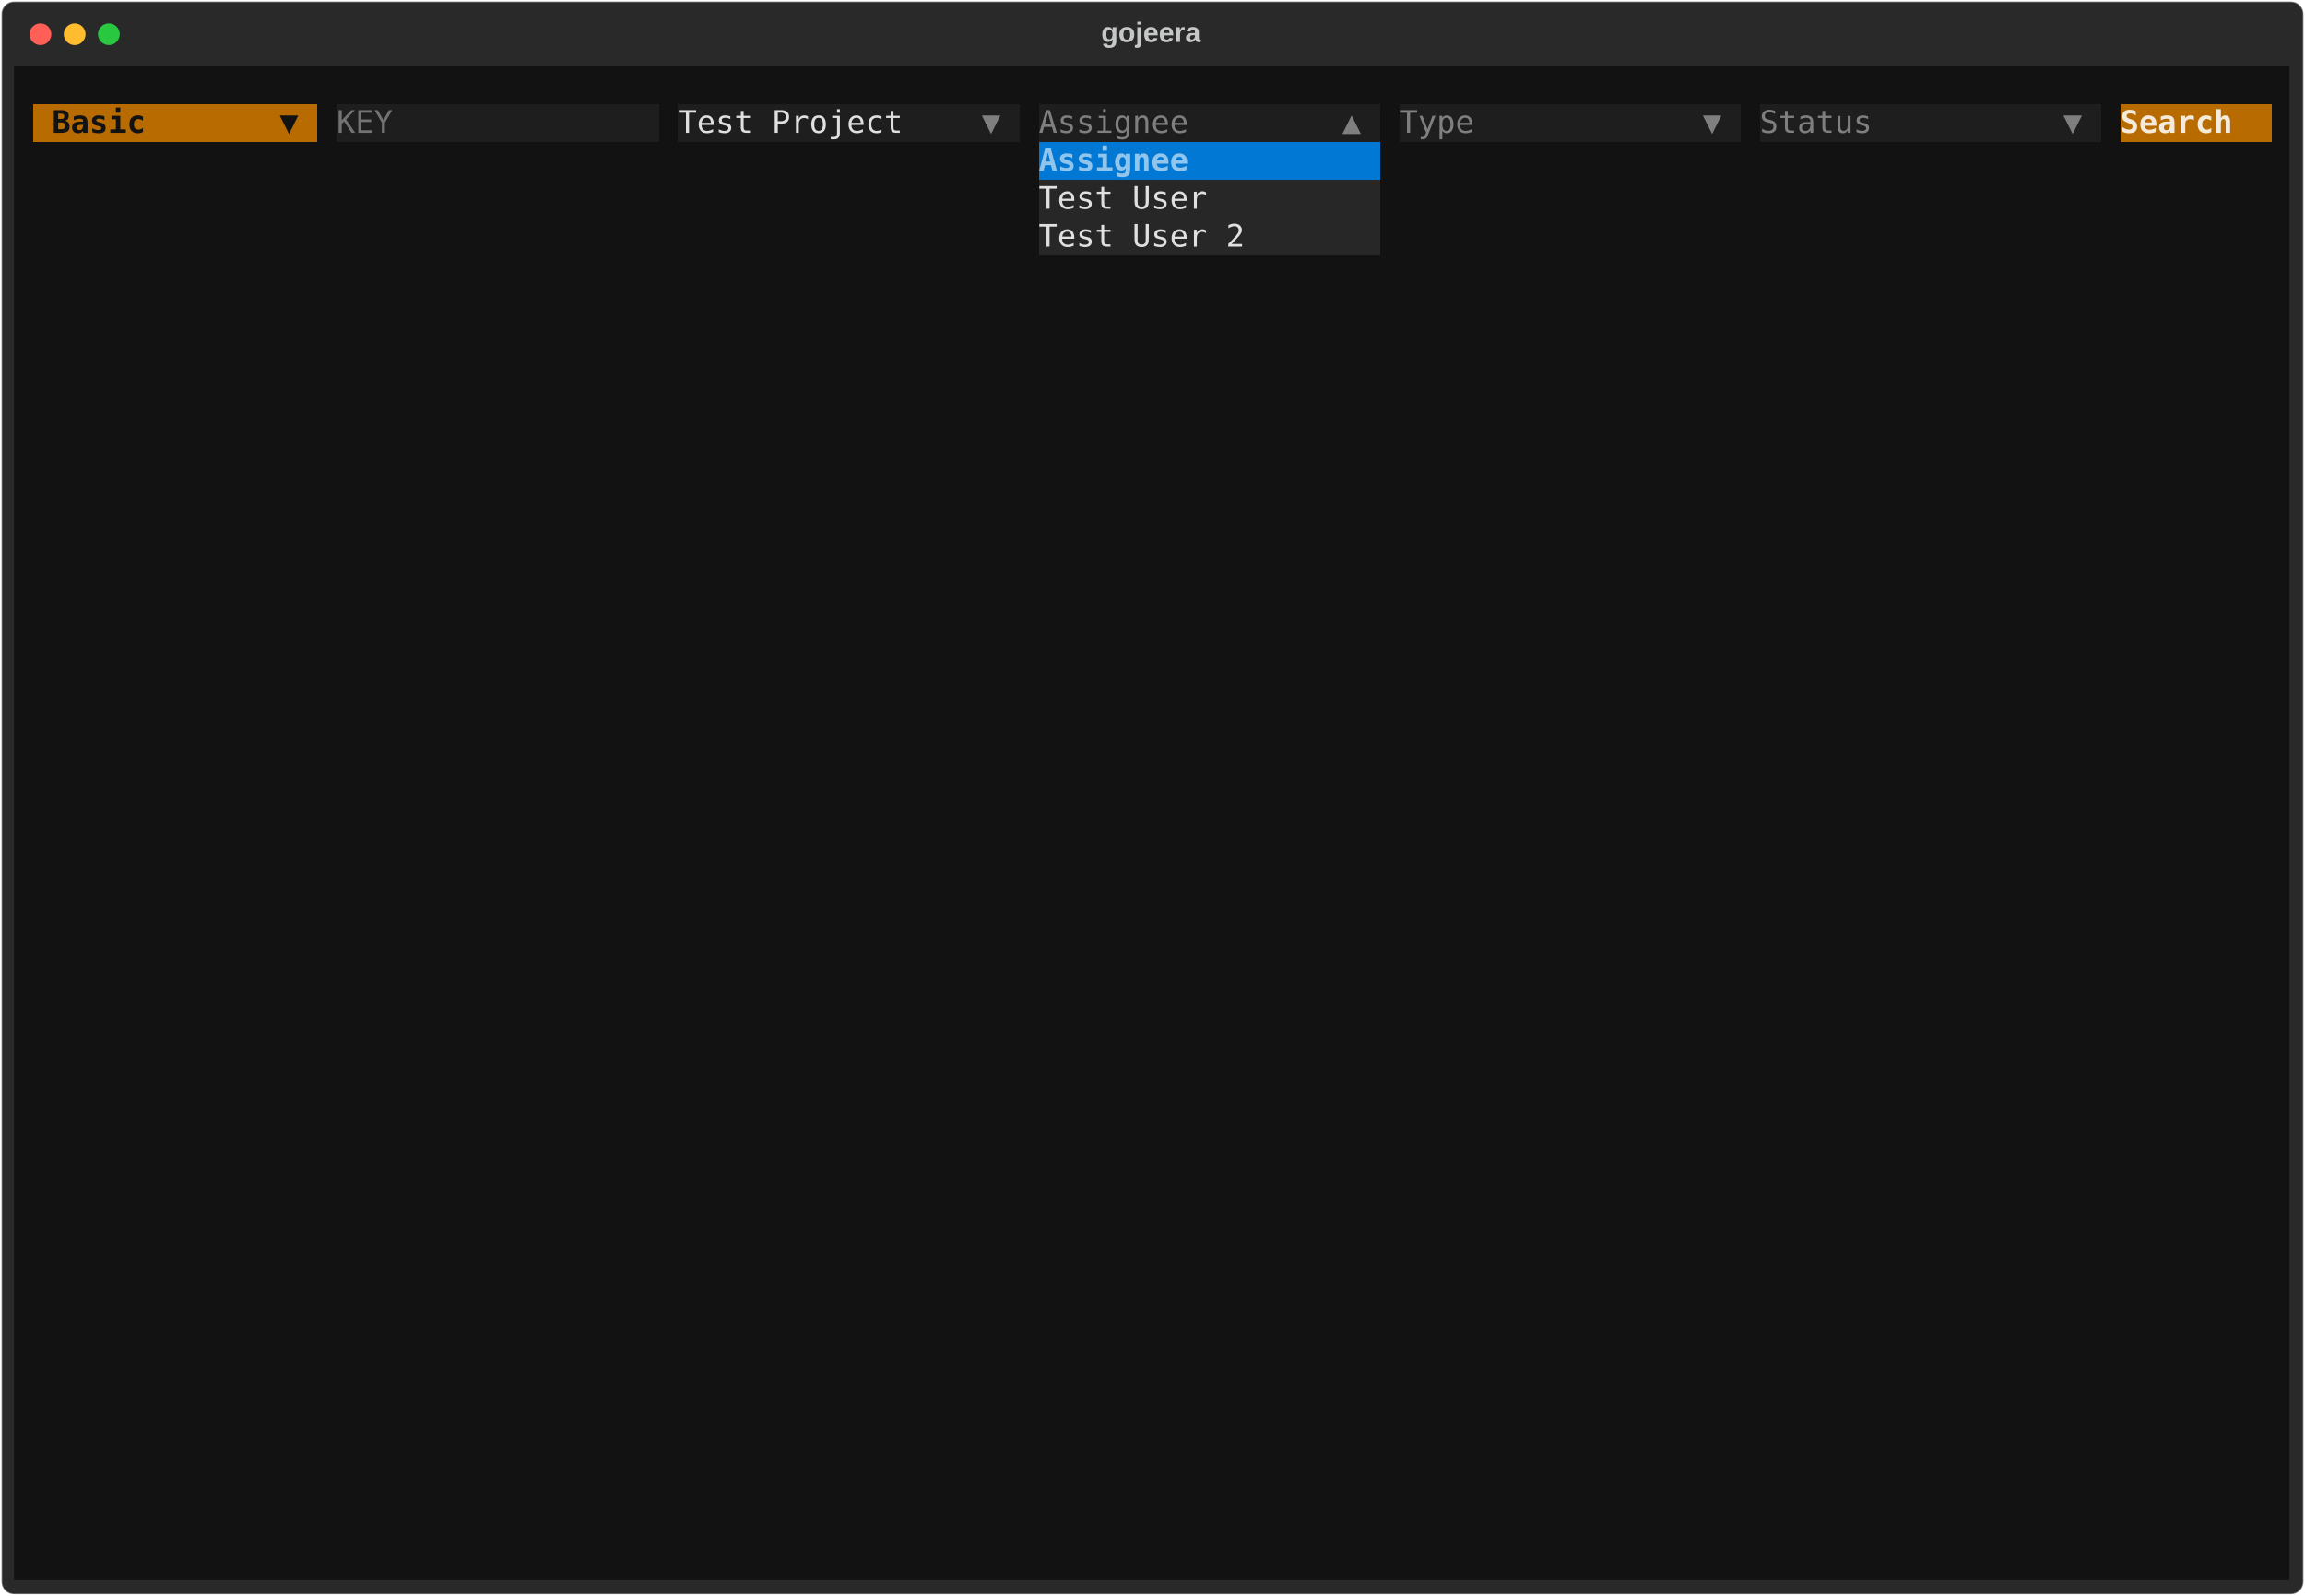
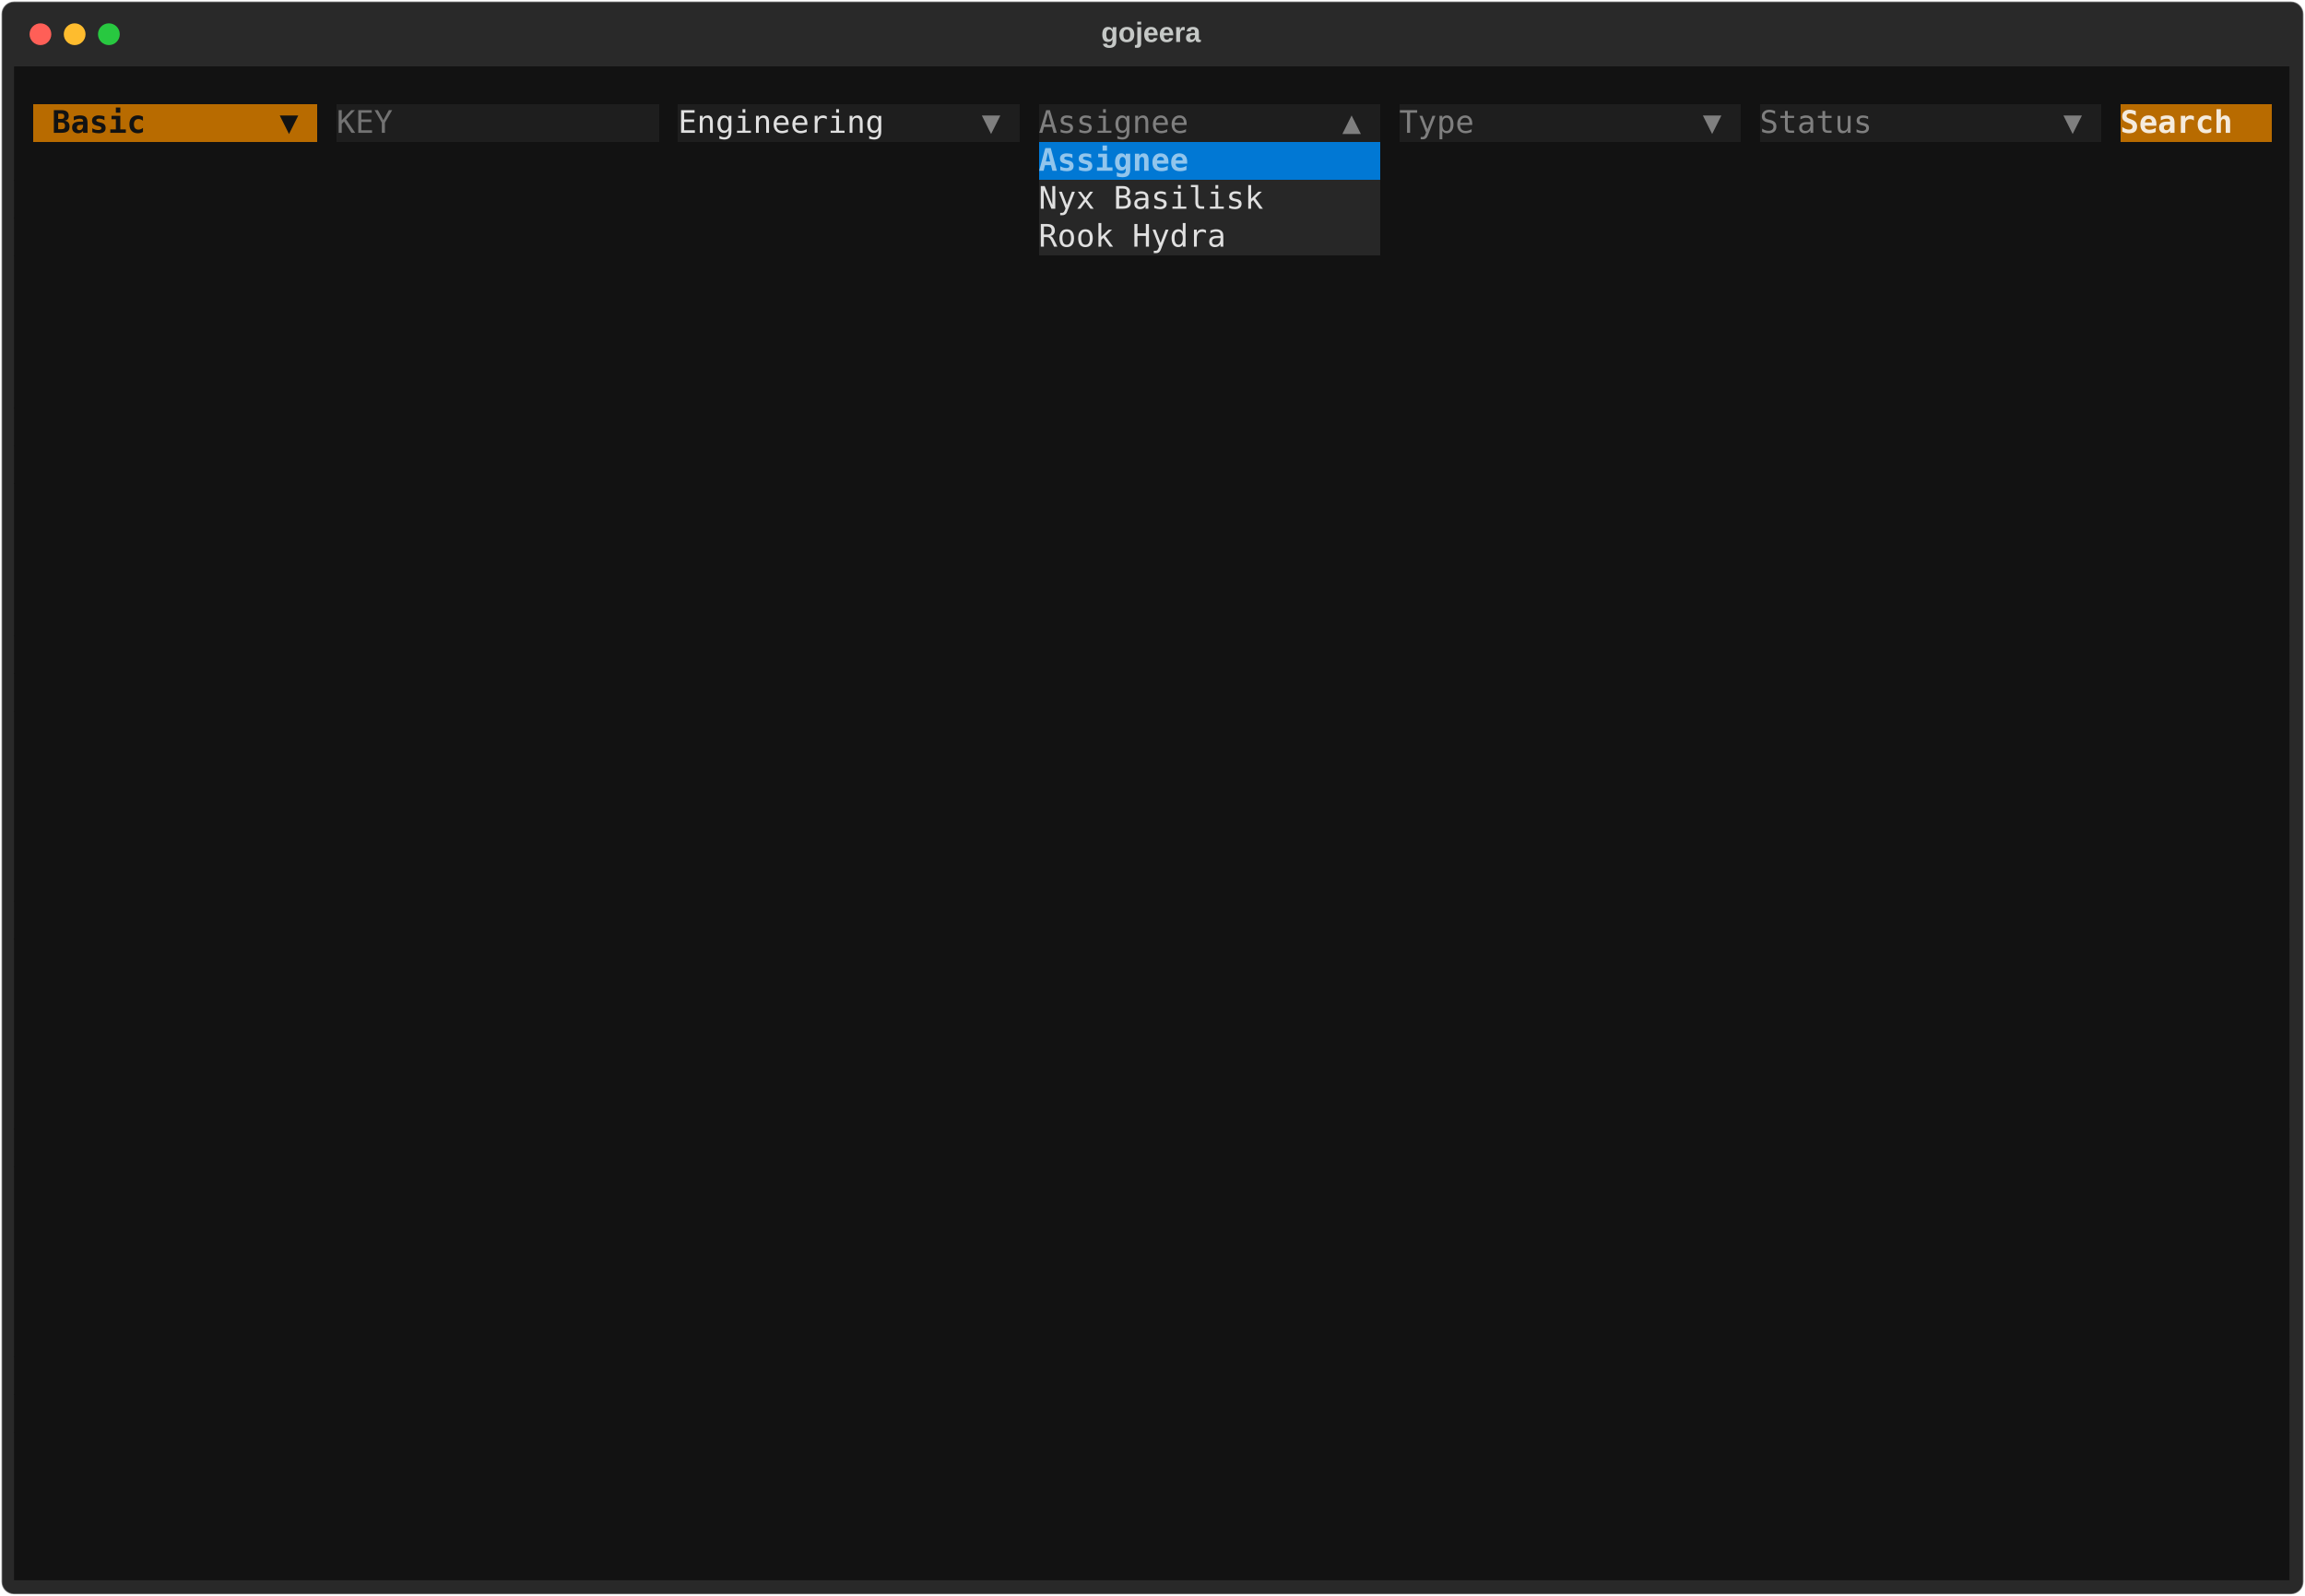
<svg xmlns="http://www.w3.org/2000/svg" class="rich-terminal" viewBox="0 0 1482 1026.0">
  <style>

    @font-face {
        font-family: "Fira Code";
        src: local("FiraCode-Regular"),
                url("https://cdnjs.cloudflare.com/ajax/libs/firacode/6.2.0/woff2/FiraCode-Regular.woff2") format("woff2"),
                url("https://cdnjs.cloudflare.com/ajax/libs/firacode/6.2.0/woff/FiraCode-Regular.woff") format("woff");
        font-style: normal;
        font-weight: 400;
    }
    @font-face {
        font-family: "Fira Code";
        src: local("FiraCode-Bold"),
                url("https://cdnjs.cloudflare.com/ajax/libs/firacode/6.2.0/woff2/FiraCode-Bold.woff2") format("woff2"),
                url("https://cdnjs.cloudflare.com/ajax/libs/firacode/6.2.0/woff/FiraCode-Bold.woff") format("woff");
        font-style: bold;
        font-weight: 700;
    }

-     .terminal-2874900136-matrix {
+     .terminal-1556512656-matrix {
        font-family: Fira Code, monospace;
        font-size: 20px;
        line-height: 24.4px;
        font-variant-east-asian: full-width;
    }

-     .terminal-2874900136-title {
+     .terminal-1556512656-title {
        font-size: 18px;
        font-weight: bold;
        font-family: arial;
    }

-     .terminal-2874900136-r1 { fill: #c5c8c6 }
- .terminal-2874900136-r2 { fill: #121212;font-weight: bold }
- .terminal-2874900136-r3 { fill: #737373 }
- .terminal-2874900136-r4 { fill: #e0e0e0 }
- .terminal-2874900136-r5 { fill: #7f7f7f }
- .terminal-2874900136-r6 { fill: #f5ebdd;font-weight: bold }
- .terminal-2874900136-r7 { fill: #92c5ec;font-weight: bold }
- .terminal-2874900136-r8 { fill: #ddedf9;font-weight: bold }
- .terminal-2874900136-r9 { fill: #a0a0a0 }
+     .terminal-1556512656-r1 { fill: #c5c8c6 }
+ .terminal-1556512656-r2 { fill: #121212;font-weight: bold }
+ .terminal-1556512656-r3 { fill: #737373 }
+ .terminal-1556512656-r4 { fill: #e0e0e0 }
+ .terminal-1556512656-r5 { fill: #7f7f7f }
+ .terminal-1556512656-r6 { fill: #f5ebdd;font-weight: bold }
+ .terminal-1556512656-r7 { fill: #92c5ec;font-weight: bold }
+ .terminal-1556512656-r8 { fill: #ddedf9;font-weight: bold }
+ .terminal-1556512656-r9 { fill: #a0a0a0 }
    </style>
  <defs>
-     <clipPath id="terminal-2874900136-clip-terminal">
+     <clipPath id="terminal-1556512656-clip-terminal">
      <rect x="0" y="0" width="1463.0" height="975.0" />
    </clipPath>
-     <clipPath id="terminal-2874900136-line-0">
+     <clipPath id="terminal-1556512656-line-0">
      <rect x="0" y="1.5" width="1464" height="24.65" />
    </clipPath>
-     <clipPath id="terminal-2874900136-line-1">
+     <clipPath id="terminal-1556512656-line-1">
      <rect x="0" y="25.9" width="1464" height="24.65" />
    </clipPath>
-     <clipPath id="terminal-2874900136-line-2">
+     <clipPath id="terminal-1556512656-line-2">
      <rect x="0" y="50.3" width="1464" height="24.65" />
    </clipPath>
-     <clipPath id="terminal-2874900136-line-3">
+     <clipPath id="terminal-1556512656-line-3">
      <rect x="0" y="74.7" width="1464" height="24.65" />
    </clipPath>
-     <clipPath id="terminal-2874900136-line-4">
+     <clipPath id="terminal-1556512656-line-4">
      <rect x="0" y="99.1" width="1464" height="24.65" />
    </clipPath>
-     <clipPath id="terminal-2874900136-line-5">
+     <clipPath id="terminal-1556512656-line-5">
      <rect x="0" y="123.5" width="1464" height="24.65" />
    </clipPath>
-     <clipPath id="terminal-2874900136-line-6">
+     <clipPath id="terminal-1556512656-line-6">
      <rect x="0" y="147.9" width="1464" height="24.65" />
    </clipPath>
-     <clipPath id="terminal-2874900136-line-7">
+     <clipPath id="terminal-1556512656-line-7">
      <rect x="0" y="172.3" width="1464" height="24.65" />
    </clipPath>
-     <clipPath id="terminal-2874900136-line-8">
+     <clipPath id="terminal-1556512656-line-8">
      <rect x="0" y="196.7" width="1464" height="24.65" />
    </clipPath>
-     <clipPath id="terminal-2874900136-line-9">
+     <clipPath id="terminal-1556512656-line-9">
      <rect x="0" y="221.1" width="1464" height="24.65" />
    </clipPath>
-     <clipPath id="terminal-2874900136-line-10">
+     <clipPath id="terminal-1556512656-line-10">
      <rect x="0" y="245.5" width="1464" height="24.65" />
    </clipPath>
-     <clipPath id="terminal-2874900136-line-11">
+     <clipPath id="terminal-1556512656-line-11">
      <rect x="0" y="269.9" width="1464" height="24.65" />
    </clipPath>
-     <clipPath id="terminal-2874900136-line-12">
+     <clipPath id="terminal-1556512656-line-12">
      <rect x="0" y="294.3" width="1464" height="24.65" />
    </clipPath>
-     <clipPath id="terminal-2874900136-line-13">
+     <clipPath id="terminal-1556512656-line-13">
      <rect x="0" y="318.7" width="1464" height="24.65" />
    </clipPath>
-     <clipPath id="terminal-2874900136-line-14">
+     <clipPath id="terminal-1556512656-line-14">
      <rect x="0" y="343.1" width="1464" height="24.65" />
    </clipPath>
-     <clipPath id="terminal-2874900136-line-15">
+     <clipPath id="terminal-1556512656-line-15">
      <rect x="0" y="367.5" width="1464" height="24.65" />
    </clipPath>
-     <clipPath id="terminal-2874900136-line-16">
+     <clipPath id="terminal-1556512656-line-16">
      <rect x="0" y="391.9" width="1464" height="24.65" />
    </clipPath>
-     <clipPath id="terminal-2874900136-line-17">
+     <clipPath id="terminal-1556512656-line-17">
      <rect x="0" y="416.3" width="1464" height="24.65" />
    </clipPath>
-     <clipPath id="terminal-2874900136-line-18">
+     <clipPath id="terminal-1556512656-line-18">
      <rect x="0" y="440.7" width="1464" height="24.65" />
    </clipPath>
-     <clipPath id="terminal-2874900136-line-19">
+     <clipPath id="terminal-1556512656-line-19">
      <rect x="0" y="465.1" width="1464" height="24.65" />
    </clipPath>
-     <clipPath id="terminal-2874900136-line-20">
+     <clipPath id="terminal-1556512656-line-20">
      <rect x="0" y="489.5" width="1464" height="24.65" />
    </clipPath>
-     <clipPath id="terminal-2874900136-line-21">
+     <clipPath id="terminal-1556512656-line-21">
      <rect x="0" y="513.9" width="1464" height="24.65" />
    </clipPath>
-     <clipPath id="terminal-2874900136-line-22">
+     <clipPath id="terminal-1556512656-line-22">
      <rect x="0" y="538.3" width="1464" height="24.65" />
    </clipPath>
-     <clipPath id="terminal-2874900136-line-23">
+     <clipPath id="terminal-1556512656-line-23">
      <rect x="0" y="562.7" width="1464" height="24.65" />
    </clipPath>
-     <clipPath id="terminal-2874900136-line-24">
+     <clipPath id="terminal-1556512656-line-24">
      <rect x="0" y="587.1" width="1464" height="24.65" />
    </clipPath>
-     <clipPath id="terminal-2874900136-line-25">
+     <clipPath id="terminal-1556512656-line-25">
      <rect x="0" y="611.5" width="1464" height="24.65" />
    </clipPath>
-     <clipPath id="terminal-2874900136-line-26">
+     <clipPath id="terminal-1556512656-line-26">
      <rect x="0" y="635.9" width="1464" height="24.65" />
    </clipPath>
-     <clipPath id="terminal-2874900136-line-27">
+     <clipPath id="terminal-1556512656-line-27">
      <rect x="0" y="660.3" width="1464" height="24.65" />
    </clipPath>
-     <clipPath id="terminal-2874900136-line-28">
+     <clipPath id="terminal-1556512656-line-28">
      <rect x="0" y="684.7" width="1464" height="24.65" />
    </clipPath>
-     <clipPath id="terminal-2874900136-line-29">
+     <clipPath id="terminal-1556512656-line-29">
      <rect x="0" y="709.1" width="1464" height="24.65" />
    </clipPath>
-     <clipPath id="terminal-2874900136-line-30">
+     <clipPath id="terminal-1556512656-line-30">
      <rect x="0" y="733.5" width="1464" height="24.65" />
    </clipPath>
-     <clipPath id="terminal-2874900136-line-31">
+     <clipPath id="terminal-1556512656-line-31">
      <rect x="0" y="757.9" width="1464" height="24.65" />
    </clipPath>
-     <clipPath id="terminal-2874900136-line-32">
+     <clipPath id="terminal-1556512656-line-32">
      <rect x="0" y="782.3" width="1464" height="24.65" />
    </clipPath>
-     <clipPath id="terminal-2874900136-line-33">
+     <clipPath id="terminal-1556512656-line-33">
      <rect x="0" y="806.7" width="1464" height="24.65" />
    </clipPath>
-     <clipPath id="terminal-2874900136-line-34">
+     <clipPath id="terminal-1556512656-line-34">
      <rect x="0" y="831.1" width="1464" height="24.65" />
    </clipPath>
-     <clipPath id="terminal-2874900136-line-35">
+     <clipPath id="terminal-1556512656-line-35">
      <rect x="0" y="855.5" width="1464" height="24.65" />
    </clipPath>
-     <clipPath id="terminal-2874900136-line-36">
+     <clipPath id="terminal-1556512656-line-36">
      <rect x="0" y="879.9" width="1464" height="24.65" />
    </clipPath>
-     <clipPath id="terminal-2874900136-line-37">
+     <clipPath id="terminal-1556512656-line-37">
      <rect x="0" y="904.3" width="1464" height="24.65" />
    </clipPath>
-     <clipPath id="terminal-2874900136-line-38">
+     <clipPath id="terminal-1556512656-line-38">
      <rect x="0" y="928.7" width="1464" height="24.65" />
    </clipPath>
  </defs>
  <rect fill="#292929" stroke="rgba(255,255,255,0.35)" stroke-width="1" x="1" y="1" width="1480" height="1024" rx="8" />
-   <text class="terminal-2874900136-title" fill="#c5c8c6" text-anchor="middle" x="740" y="27">gojeera</text>
+   <text class="terminal-1556512656-title" fill="#c5c8c6" text-anchor="middle" x="740" y="27">gojeera</text>
  <g transform="translate(26,22)">
    <circle cx="0" cy="0" r="7" fill="#ff5f57" />
    <circle cx="22" cy="0" r="7" fill="#febc2e" />
    <circle cx="44" cy="0" r="7" fill="#28c840" />
  </g>
-   <g transform="translate(9, 41)" clip-path="url(#terminal-2874900136-clip-terminal)">
+   <g transform="translate(9, 41)" clip-path="url(#terminal-1556512656-clip-terminal)">
    <rect fill="#121212" x="0" y="1.5" width="1464" height="24.65" shape-rendering="crispEdges" />
    <rect fill="#121212" x="0" y="25.9" width="12.2" height="24.65" shape-rendering="crispEdges" />
    <rect fill="#b86b00" x="12.2" y="25.9" width="12.2" height="24.65" shape-rendering="crispEdges" />
    <rect fill="#b86b00" x="24.4" y="25.9" width="61" height="24.65" shape-rendering="crispEdges" />
    <rect fill="#b86b00" x="85.4" y="25.9" width="85.4" height="24.65" shape-rendering="crispEdges" />
    <rect fill="#b86b00" x="170.8" y="25.9" width="12.2" height="24.65" shape-rendering="crispEdges" />
    <rect fill="#b86b00" x="183" y="25.9" width="12.2" height="24.65" shape-rendering="crispEdges" />
    <rect fill="#121212" x="195.2" y="25.9" width="12.2" height="24.65" shape-rendering="crispEdges" />
    <rect fill="#1e1e1e" x="207.4" y="25.9" width="36.6" height="24.65" shape-rendering="crispEdges" />
    <rect fill="#1e1e1e" x="244" y="25.9" width="170.8" height="24.65" shape-rendering="crispEdges" />
    <rect fill="#121212" x="414.8" y="25.9" width="12.2" height="24.65" shape-rendering="crispEdges" />
-     <rect fill="#1e1e1e" x="427" y="25.9" width="146.4" height="24.65" shape-rendering="crispEdges" />
-     <rect fill="#1e1e1e" x="573.4" y="25.9" width="48.8" height="24.65" shape-rendering="crispEdges" />
+     <rect fill="#1e1e1e" x="427" y="25.9" width="134.2" height="24.65" shape-rendering="crispEdges" />
+     <rect fill="#1e1e1e" x="561.2" y="25.9" width="61" height="24.65" shape-rendering="crispEdges" />
    <rect fill="#1e1e1e" x="622.2" y="25.9" width="12.2" height="24.65" shape-rendering="crispEdges" />
    <rect fill="#1e1e1e" x="634.4" y="25.9" width="12.2" height="24.65" shape-rendering="crispEdges" />
    <rect fill="#121212" x="646.6" y="25.9" width="12.2" height="24.65" shape-rendering="crispEdges" />
    <rect fill="#1e1e1e" x="658.8" y="25.9" width="97.6" height="24.65" shape-rendering="crispEdges" />
    <rect fill="#1e1e1e" x="756.4" y="25.9" width="97.6" height="24.65" shape-rendering="crispEdges" />
    <rect fill="#1e1e1e" x="854" y="25.9" width="12.2" height="24.65" shape-rendering="crispEdges" />
    <rect fill="#1e1e1e" x="866.2" y="25.9" width="12.2" height="24.65" shape-rendering="crispEdges" />
    <rect fill="#121212" x="878.4" y="25.9" width="12.2" height="24.65" shape-rendering="crispEdges" />
    <rect fill="#1e1e1e" x="890.6" y="25.9" width="48.8" height="24.65" shape-rendering="crispEdges" />
    <rect fill="#1e1e1e" x="939.4" y="25.9" width="146.4" height="24.65" shape-rendering="crispEdges" />
    <rect fill="#1e1e1e" x="1085.8" y="25.9" width="12.2" height="24.65" shape-rendering="crispEdges" />
    <rect fill="#1e1e1e" x="1098" y="25.9" width="12.2" height="24.65" shape-rendering="crispEdges" />
    <rect fill="#121212" x="1110.2" y="25.9" width="12.2" height="24.65" shape-rendering="crispEdges" />
    <rect fill="#1e1e1e" x="1122.4" y="25.9" width="73.2" height="24.65" shape-rendering="crispEdges" />
    <rect fill="#1e1e1e" x="1195.6" y="25.9" width="122" height="24.65" shape-rendering="crispEdges" />
    <rect fill="#1e1e1e" x="1317.6" y="25.9" width="12.2" height="24.65" shape-rendering="crispEdges" />
    <rect fill="#1e1e1e" x="1329.8" y="25.9" width="12.2" height="24.65" shape-rendering="crispEdges" />
    <rect fill="#121212" x="1342" y="25.9" width="12.2" height="24.65" shape-rendering="crispEdges" />
    <rect fill="#b86b00" x="1354.2" y="25.9" width="97.6" height="24.65" shape-rendering="crispEdges" />
    <rect fill="#121212" x="1451.8" y="25.9" width="12.2" height="24.65" shape-rendering="crispEdges" />
    <rect fill="#121212" x="0" y="50.3" width="658.8" height="24.65" shape-rendering="crispEdges" />
    <rect fill="#0178d4" x="658.8" y="50.3" width="97.6" height="24.65" shape-rendering="crispEdges" />
    <rect fill="#0178d4" x="756.4" y="50.3" width="122" height="24.65" shape-rendering="crispEdges" />
    <rect fill="#121212" x="878.4" y="50.3" width="585.6" height="24.65" shape-rendering="crispEdges" />
    <rect fill="#121212" x="0" y="74.7" width="658.8" height="24.65" shape-rendering="crispEdges" />
-     <rect fill="#272727" x="658.8" y="74.7" width="109.8" height="24.65" shape-rendering="crispEdges" />
-     <rect fill="#272727" x="768.6" y="74.7" width="109.8" height="24.65" shape-rendering="crispEdges" />
+     <rect fill="#272727" x="658.8" y="74.7" width="146.4" height="24.65" shape-rendering="crispEdges" />
+     <rect fill="#272727" x="805.2" y="74.7" width="73.2" height="24.65" shape-rendering="crispEdges" />
    <rect fill="#121212" x="878.4" y="74.7" width="585.6" height="24.65" shape-rendering="crispEdges" />
    <rect fill="#121212" x="0" y="99.1" width="658.8" height="24.65" shape-rendering="crispEdges" />
-     <rect fill="#272727" x="658.8" y="99.1" width="134.2" height="24.65" shape-rendering="crispEdges" />
-     <rect fill="#272727" x="793" y="99.1" width="85.4" height="24.65" shape-rendering="crispEdges" />
+     <rect fill="#272727" x="658.8" y="99.1" width="122" height="24.65" shape-rendering="crispEdges" />
+     <rect fill="#272727" x="780.8" y="99.1" width="97.6" height="24.65" shape-rendering="crispEdges" />
    <rect fill="#121212" x="878.4" y="99.1" width="585.6" height="24.65" shape-rendering="crispEdges" />
    <rect fill="#121212" x="0" y="123.5" width="1464" height="24.65" shape-rendering="crispEdges" />
    <rect fill="#121212" x="0" y="147.9" width="1464" height="24.65" shape-rendering="crispEdges" />
    <rect fill="#121212" x="0" y="172.3" width="1464" height="24.65" shape-rendering="crispEdges" />
    <rect fill="#121212" x="0" y="196.7" width="1464" height="24.65" shape-rendering="crispEdges" />
    <rect fill="#121212" x="0" y="221.1" width="1464" height="24.65" shape-rendering="crispEdges" />
    <rect fill="#121212" x="0" y="245.5" width="1464" height="24.65" shape-rendering="crispEdges" />
    <rect fill="#121212" x="0" y="269.9" width="1464" height="24.65" shape-rendering="crispEdges" />
    <rect fill="#121212" x="0" y="294.3" width="1464" height="24.65" shape-rendering="crispEdges" />
    <rect fill="#121212" x="0" y="318.7" width="1464" height="24.65" shape-rendering="crispEdges" />
    <rect fill="#121212" x="0" y="343.1" width="1464" height="24.65" shape-rendering="crispEdges" />
    <rect fill="#121212" x="0" y="367.5" width="1464" height="24.65" shape-rendering="crispEdges" />
    <rect fill="#121212" x="0" y="391.9" width="1464" height="24.65" shape-rendering="crispEdges" />
    <rect fill="#121212" x="0" y="416.3" width="1464" height="24.65" shape-rendering="crispEdges" />
    <rect fill="#121212" x="0" y="440.7" width="1464" height="24.65" shape-rendering="crispEdges" />
    <rect fill="#121212" x="0" y="465.1" width="1464" height="24.65" shape-rendering="crispEdges" />
    <rect fill="#121212" x="0" y="489.5" width="1464" height="24.65" shape-rendering="crispEdges" />
    <rect fill="#121212" x="0" y="513.9" width="1464" height="24.65" shape-rendering="crispEdges" />
    <rect fill="#121212" x="0" y="538.3" width="1464" height="24.65" shape-rendering="crispEdges" />
    <rect fill="#121212" x="0" y="562.7" width="1464" height="24.65" shape-rendering="crispEdges" />
    <rect fill="#121212" x="0" y="587.1" width="1464" height="24.65" shape-rendering="crispEdges" />
    <rect fill="#121212" x="0" y="611.5" width="1464" height="24.65" shape-rendering="crispEdges" />
    <rect fill="#121212" x="0" y="635.9" width="1464" height="24.65" shape-rendering="crispEdges" />
    <rect fill="#121212" x="0" y="660.3" width="1464" height="24.65" shape-rendering="crispEdges" />
    <rect fill="#121212" x="0" y="684.7" width="1464" height="24.65" shape-rendering="crispEdges" />
    <rect fill="#121212" x="0" y="709.1" width="1464" height="24.65" shape-rendering="crispEdges" />
    <rect fill="#121212" x="0" y="733.5" width="1464" height="24.65" shape-rendering="crispEdges" />
    <rect fill="#121212" x="0" y="757.9" width="1464" height="24.65" shape-rendering="crispEdges" />
    <rect fill="#121212" x="0" y="782.3" width="1464" height="24.65" shape-rendering="crispEdges" />
    <rect fill="#121212" x="0" y="806.7" width="1464" height="24.65" shape-rendering="crispEdges" />
    <rect fill="#121212" x="0" y="831.1" width="1464" height="24.65" shape-rendering="crispEdges" />
    <rect fill="#121212" x="0" y="855.5" width="1464" height="24.65" shape-rendering="crispEdges" />
    <rect fill="#121212" x="0" y="879.9" width="1464" height="24.65" shape-rendering="crispEdges" />
    <rect fill="#121212" x="0" y="904.3" width="12.2" height="24.65" shape-rendering="crispEdges" />
    <rect fill="#121212" x="12.2" y="904.3" width="0" height="24.65" shape-rendering="crispEdges" />
    <rect fill="#121212" x="12.2" y="904.3" width="366" height="24.65" shape-rendering="crispEdges" />
    <rect fill="#121212" x="378.2" y="904.3" width="0" height="24.65" shape-rendering="crispEdges" />
    <rect fill="#121212" x="378.2" y="904.3" width="1085.8" height="24.65" shape-rendering="crispEdges" />
    <rect fill="#121212" x="0" y="928.7" width="183" height="24.65" shape-rendering="crispEdges" />
    <rect fill="#121212" x="183" y="928.7" width="0" height="24.65" shape-rendering="crispEdges" />
    <rect fill="#121212" x="183" y="928.7" width="195.2" height="24.65" shape-rendering="crispEdges" />
    <rect fill="#121212" x="378.2" y="928.7" width="1073.6" height="24.65" shape-rendering="crispEdges" />
    <rect fill="#121212" x="1451.8" y="928.7" width="12.2" height="24.65" shape-rendering="crispEdges" />
    <rect fill="#121212" x="0" y="953.1" width="1464" height="24.65" shape-rendering="crispEdges" />
-     <g class="terminal-2874900136-matrix">
-       <text class="terminal-2874900136-r1" x="1464" y="20" textLength="12.2" clip-path="url(#terminal-2874900136-line-0)">
- </text>
-       <text class="terminal-2874900136-r2" x="24.4" y="44.4" textLength="61" clip-path="url(#terminal-2874900136-line-1)">Basic</text>
-       <text class="terminal-2874900136-r2" x="170.8" y="44.4" textLength="12.2" clip-path="url(#terminal-2874900136-line-1)">▼</text>
-       <text class="terminal-2874900136-r3" x="207.4" y="44.4" textLength="36.6" clip-path="url(#terminal-2874900136-line-1)">KEY</text>
-       <text class="terminal-2874900136-r4" x="427" y="44.4" textLength="146.4" clip-path="url(#terminal-2874900136-line-1)">Test Project</text>
-       <text class="terminal-2874900136-r5" x="622.2" y="44.4" textLength="12.2" clip-path="url(#terminal-2874900136-line-1)">▼</text>
-       <text class="terminal-2874900136-r5" x="658.8" y="44.4" textLength="97.6" clip-path="url(#terminal-2874900136-line-1)">Assignee</text>
-       <text class="terminal-2874900136-r5" x="854" y="44.4" textLength="12.2" clip-path="url(#terminal-2874900136-line-1)">▲</text>
-       <text class="terminal-2874900136-r5" x="890.6" y="44.4" textLength="48.8" clip-path="url(#terminal-2874900136-line-1)">Type</text>
-       <text class="terminal-2874900136-r5" x="1085.8" y="44.4" textLength="12.2" clip-path="url(#terminal-2874900136-line-1)">▼</text>
-       <text class="terminal-2874900136-r5" x="1122.4" y="44.4" textLength="73.2" clip-path="url(#terminal-2874900136-line-1)">Status</text>
-       <text class="terminal-2874900136-r5" x="1317.6" y="44.4" textLength="12.2" clip-path="url(#terminal-2874900136-line-1)">▼</text>
-       <text class="terminal-2874900136-r6" x="1354.2" y="44.4" textLength="97.6" clip-path="url(#terminal-2874900136-line-1)"> Search </text>
-       <text class="terminal-2874900136-r1" x="1464" y="44.4" textLength="12.2" clip-path="url(#terminal-2874900136-line-1)">
- </text>
-       <text class="terminal-2874900136-r7" x="658.8" y="68.8" textLength="97.6" clip-path="url(#terminal-2874900136-line-2)">Assignee</text>
-       <text class="terminal-2874900136-r1" x="1464" y="68.8" textLength="12.2" clip-path="url(#terminal-2874900136-line-2)">
- </text>
-       <text class="terminal-2874900136-r4" x="658.8" y="93.2" textLength="109.8" clip-path="url(#terminal-2874900136-line-3)">Test User</text>
-       <text class="terminal-2874900136-r1" x="1464" y="93.2" textLength="12.2" clip-path="url(#terminal-2874900136-line-3)">
- </text>
-       <text class="terminal-2874900136-r4" x="658.8" y="117.6" textLength="134.2" clip-path="url(#terminal-2874900136-line-4)">Test User 2</text>
-       <text class="terminal-2874900136-r1" x="1464" y="117.6" textLength="12.2" clip-path="url(#terminal-2874900136-line-4)">
- </text>
-       <text class="terminal-2874900136-r1" x="1464" y="142" textLength="12.2" clip-path="url(#terminal-2874900136-line-5)">
- </text>
-       <text class="terminal-2874900136-r1" x="1464" y="166.4" textLength="12.2" clip-path="url(#terminal-2874900136-line-6)">
- </text>
-       <text class="terminal-2874900136-r1" x="1464" y="190.8" textLength="12.2" clip-path="url(#terminal-2874900136-line-7)">
- </text>
-       <text class="terminal-2874900136-r1" x="1464" y="215.2" textLength="12.2" clip-path="url(#terminal-2874900136-line-8)">
- </text>
-       <text class="terminal-2874900136-r1" x="1464" y="239.6" textLength="12.2" clip-path="url(#terminal-2874900136-line-9)">
- </text>
-       <text class="terminal-2874900136-r1" x="1464" y="264" textLength="12.2" clip-path="url(#terminal-2874900136-line-10)">
- </text>
-       <text class="terminal-2874900136-r1" x="1464" y="288.4" textLength="12.2" clip-path="url(#terminal-2874900136-line-11)">
- </text>
-       <text class="terminal-2874900136-r1" x="1464" y="312.8" textLength="12.2" clip-path="url(#terminal-2874900136-line-12)">
- </text>
-       <text class="terminal-2874900136-r1" x="1464" y="337.2" textLength="12.2" clip-path="url(#terminal-2874900136-line-13)">
- </text>
-       <text class="terminal-2874900136-r1" x="1464" y="361.6" textLength="12.2" clip-path="url(#terminal-2874900136-line-14)">
- </text>
-       <text class="terminal-2874900136-r1" x="1464" y="386" textLength="12.2" clip-path="url(#terminal-2874900136-line-15)">
- </text>
-       <text class="terminal-2874900136-r1" x="1464" y="410.4" textLength="12.2" clip-path="url(#terminal-2874900136-line-16)">
- </text>
-       <text class="terminal-2874900136-r1" x="1464" y="434.8" textLength="12.2" clip-path="url(#terminal-2874900136-line-17)">
- </text>
-       <text class="terminal-2874900136-r1" x="1464" y="459.2" textLength="12.2" clip-path="url(#terminal-2874900136-line-18)">
- </text>
-       <text class="terminal-2874900136-r1" x="1464" y="483.6" textLength="12.2" clip-path="url(#terminal-2874900136-line-19)">
- </text>
-       <text class="terminal-2874900136-r1" x="1464" y="508" textLength="12.2" clip-path="url(#terminal-2874900136-line-20)">
- </text>
-       <text class="terminal-2874900136-r1" x="1464" y="532.4" textLength="12.2" clip-path="url(#terminal-2874900136-line-21)">
- </text>
-       <text class="terminal-2874900136-r1" x="1464" y="556.8" textLength="12.2" clip-path="url(#terminal-2874900136-line-22)">
- </text>
-       <text class="terminal-2874900136-r1" x="1464" y="581.2" textLength="12.2" clip-path="url(#terminal-2874900136-line-23)">
- </text>
-       <text class="terminal-2874900136-r1" x="1464" y="605.6" textLength="12.2" clip-path="url(#terminal-2874900136-line-24)">
- </text>
-       <text class="terminal-2874900136-r1" x="1464" y="630" textLength="12.2" clip-path="url(#terminal-2874900136-line-25)">
- </text>
-       <text class="terminal-2874900136-r1" x="1464" y="654.4" textLength="12.2" clip-path="url(#terminal-2874900136-line-26)">
- </text>
-       <text class="terminal-2874900136-r1" x="1464" y="678.8" textLength="12.2" clip-path="url(#terminal-2874900136-line-27)">
- </text>
-       <text class="terminal-2874900136-r1" x="1464" y="703.2" textLength="12.2" clip-path="url(#terminal-2874900136-line-28)">
- </text>
-       <text class="terminal-2874900136-r1" x="1464" y="727.6" textLength="12.2" clip-path="url(#terminal-2874900136-line-29)">
- </text>
-       <text class="terminal-2874900136-r1" x="1464" y="752" textLength="12.2" clip-path="url(#terminal-2874900136-line-30)">
- </text>
-       <text class="terminal-2874900136-r1" x="1464" y="776.4" textLength="12.2" clip-path="url(#terminal-2874900136-line-31)">
- </text>
-       <text class="terminal-2874900136-r1" x="1464" y="800.8" textLength="12.2" clip-path="url(#terminal-2874900136-line-32)">
- </text>
-       <text class="terminal-2874900136-r1" x="1464" y="825.2" textLength="12.2" clip-path="url(#terminal-2874900136-line-33)">
- </text>
-       <text class="terminal-2874900136-r1" x="1464" y="849.6" textLength="12.2" clip-path="url(#terminal-2874900136-line-34)">
- </text>
-       <text class="terminal-2874900136-r1" x="1464" y="874" textLength="12.2" clip-path="url(#terminal-2874900136-line-35)">
- </text>
-       <text class="terminal-2874900136-r1" x="1464" y="898.4" textLength="12.2" clip-path="url(#terminal-2874900136-line-36)">
- </text>
-       <text class="terminal-2874900136-r1" x="1464" y="922.8" textLength="12.2" clip-path="url(#terminal-2874900136-line-37)">
- </text>
-       <text class="terminal-2874900136-r1" x="1464" y="947.2" textLength="12.2" clip-path="url(#terminal-2874900136-line-38)">
+     <g class="terminal-1556512656-matrix">
+       <text class="terminal-1556512656-r1" x="1464" y="20" textLength="12.2" clip-path="url(#terminal-1556512656-line-0)">
+ </text>
+       <text class="terminal-1556512656-r2" x="24.4" y="44.4" textLength="61" clip-path="url(#terminal-1556512656-line-1)">Basic</text>
+       <text class="terminal-1556512656-r2" x="170.8" y="44.4" textLength="12.2" clip-path="url(#terminal-1556512656-line-1)">▼</text>
+       <text class="terminal-1556512656-r3" x="207.4" y="44.4" textLength="36.6" clip-path="url(#terminal-1556512656-line-1)">KEY</text>
+       <text class="terminal-1556512656-r4" x="427" y="44.4" textLength="134.2" clip-path="url(#terminal-1556512656-line-1)">Engineering</text>
+       <text class="terminal-1556512656-r5" x="622.2" y="44.4" textLength="12.2" clip-path="url(#terminal-1556512656-line-1)">▼</text>
+       <text class="terminal-1556512656-r5" x="658.8" y="44.4" textLength="97.6" clip-path="url(#terminal-1556512656-line-1)">Assignee</text>
+       <text class="terminal-1556512656-r5" x="854" y="44.4" textLength="12.2" clip-path="url(#terminal-1556512656-line-1)">▲</text>
+       <text class="terminal-1556512656-r5" x="890.6" y="44.4" textLength="48.8" clip-path="url(#terminal-1556512656-line-1)">Type</text>
+       <text class="terminal-1556512656-r5" x="1085.8" y="44.4" textLength="12.2" clip-path="url(#terminal-1556512656-line-1)">▼</text>
+       <text class="terminal-1556512656-r5" x="1122.4" y="44.4" textLength="73.2" clip-path="url(#terminal-1556512656-line-1)">Status</text>
+       <text class="terminal-1556512656-r5" x="1317.6" y="44.4" textLength="12.2" clip-path="url(#terminal-1556512656-line-1)">▼</text>
+       <text class="terminal-1556512656-r6" x="1354.2" y="44.4" textLength="97.6" clip-path="url(#terminal-1556512656-line-1)"> Search </text>
+       <text class="terminal-1556512656-r1" x="1464" y="44.4" textLength="12.2" clip-path="url(#terminal-1556512656-line-1)">
+ </text>
+       <text class="terminal-1556512656-r7" x="658.8" y="68.8" textLength="97.6" clip-path="url(#terminal-1556512656-line-2)">Assignee</text>
+       <text class="terminal-1556512656-r1" x="1464" y="68.8" textLength="12.2" clip-path="url(#terminal-1556512656-line-2)">
+ </text>
+       <text class="terminal-1556512656-r4" x="658.8" y="93.2" textLength="146.4" clip-path="url(#terminal-1556512656-line-3)">Nyx Basilisk</text>
+       <text class="terminal-1556512656-r1" x="1464" y="93.2" textLength="12.2" clip-path="url(#terminal-1556512656-line-3)">
+ </text>
+       <text class="terminal-1556512656-r4" x="658.8" y="117.6" textLength="122" clip-path="url(#terminal-1556512656-line-4)">Rook Hydra</text>
+       <text class="terminal-1556512656-r1" x="1464" y="117.6" textLength="12.2" clip-path="url(#terminal-1556512656-line-4)">
+ </text>
+       <text class="terminal-1556512656-r1" x="1464" y="142" textLength="12.2" clip-path="url(#terminal-1556512656-line-5)">
+ </text>
+       <text class="terminal-1556512656-r1" x="1464" y="166.4" textLength="12.2" clip-path="url(#terminal-1556512656-line-6)">
+ </text>
+       <text class="terminal-1556512656-r1" x="1464" y="190.8" textLength="12.2" clip-path="url(#terminal-1556512656-line-7)">
+ </text>
+       <text class="terminal-1556512656-r1" x="1464" y="215.2" textLength="12.2" clip-path="url(#terminal-1556512656-line-8)">
+ </text>
+       <text class="terminal-1556512656-r1" x="1464" y="239.6" textLength="12.2" clip-path="url(#terminal-1556512656-line-9)">
+ </text>
+       <text class="terminal-1556512656-r1" x="1464" y="264" textLength="12.2" clip-path="url(#terminal-1556512656-line-10)">
+ </text>
+       <text class="terminal-1556512656-r1" x="1464" y="288.4" textLength="12.2" clip-path="url(#terminal-1556512656-line-11)">
+ </text>
+       <text class="terminal-1556512656-r1" x="1464" y="312.8" textLength="12.2" clip-path="url(#terminal-1556512656-line-12)">
+ </text>
+       <text class="terminal-1556512656-r1" x="1464" y="337.2" textLength="12.2" clip-path="url(#terminal-1556512656-line-13)">
+ </text>
+       <text class="terminal-1556512656-r1" x="1464" y="361.6" textLength="12.2" clip-path="url(#terminal-1556512656-line-14)">
+ </text>
+       <text class="terminal-1556512656-r1" x="1464" y="386" textLength="12.2" clip-path="url(#terminal-1556512656-line-15)">
+ </text>
+       <text class="terminal-1556512656-r1" x="1464" y="410.4" textLength="12.2" clip-path="url(#terminal-1556512656-line-16)">
+ </text>
+       <text class="terminal-1556512656-r1" x="1464" y="434.8" textLength="12.2" clip-path="url(#terminal-1556512656-line-17)">
+ </text>
+       <text class="terminal-1556512656-r1" x="1464" y="459.2" textLength="12.2" clip-path="url(#terminal-1556512656-line-18)">
+ </text>
+       <text class="terminal-1556512656-r1" x="1464" y="483.6" textLength="12.2" clip-path="url(#terminal-1556512656-line-19)">
+ </text>
+       <text class="terminal-1556512656-r1" x="1464" y="508" textLength="12.2" clip-path="url(#terminal-1556512656-line-20)">
+ </text>
+       <text class="terminal-1556512656-r1" x="1464" y="532.4" textLength="12.2" clip-path="url(#terminal-1556512656-line-21)">
+ </text>
+       <text class="terminal-1556512656-r1" x="1464" y="556.8" textLength="12.2" clip-path="url(#terminal-1556512656-line-22)">
+ </text>
+       <text class="terminal-1556512656-r1" x="1464" y="581.2" textLength="12.2" clip-path="url(#terminal-1556512656-line-23)">
+ </text>
+       <text class="terminal-1556512656-r1" x="1464" y="605.6" textLength="12.2" clip-path="url(#terminal-1556512656-line-24)">
+ </text>
+       <text class="terminal-1556512656-r1" x="1464" y="630" textLength="12.2" clip-path="url(#terminal-1556512656-line-25)">
+ </text>
+       <text class="terminal-1556512656-r1" x="1464" y="654.4" textLength="12.2" clip-path="url(#terminal-1556512656-line-26)">
+ </text>
+       <text class="terminal-1556512656-r1" x="1464" y="678.8" textLength="12.2" clip-path="url(#terminal-1556512656-line-27)">
+ </text>
+       <text class="terminal-1556512656-r1" x="1464" y="703.2" textLength="12.2" clip-path="url(#terminal-1556512656-line-28)">
+ </text>
+       <text class="terminal-1556512656-r1" x="1464" y="727.6" textLength="12.2" clip-path="url(#terminal-1556512656-line-29)">
+ </text>
+       <text class="terminal-1556512656-r1" x="1464" y="752" textLength="12.2" clip-path="url(#terminal-1556512656-line-30)">
+ </text>
+       <text class="terminal-1556512656-r1" x="1464" y="776.4" textLength="12.2" clip-path="url(#terminal-1556512656-line-31)">
+ </text>
+       <text class="terminal-1556512656-r1" x="1464" y="800.8" textLength="12.2" clip-path="url(#terminal-1556512656-line-32)">
+ </text>
+       <text class="terminal-1556512656-r1" x="1464" y="825.2" textLength="12.2" clip-path="url(#terminal-1556512656-line-33)">
+ </text>
+       <text class="terminal-1556512656-r1" x="1464" y="849.6" textLength="12.2" clip-path="url(#terminal-1556512656-line-34)">
+ </text>
+       <text class="terminal-1556512656-r1" x="1464" y="874" textLength="12.2" clip-path="url(#terminal-1556512656-line-35)">
+ </text>
+       <text class="terminal-1556512656-r1" x="1464" y="898.4" textLength="12.2" clip-path="url(#terminal-1556512656-line-36)">
+ </text>
+       <text class="terminal-1556512656-r1" x="1464" y="922.8" textLength="12.2" clip-path="url(#terminal-1556512656-line-37)">
+ </text>
+       <text class="terminal-1556512656-r1" x="1464" y="947.2" textLength="12.2" clip-path="url(#terminal-1556512656-line-38)">
</text>
    </g>
  </g>
</svg>
